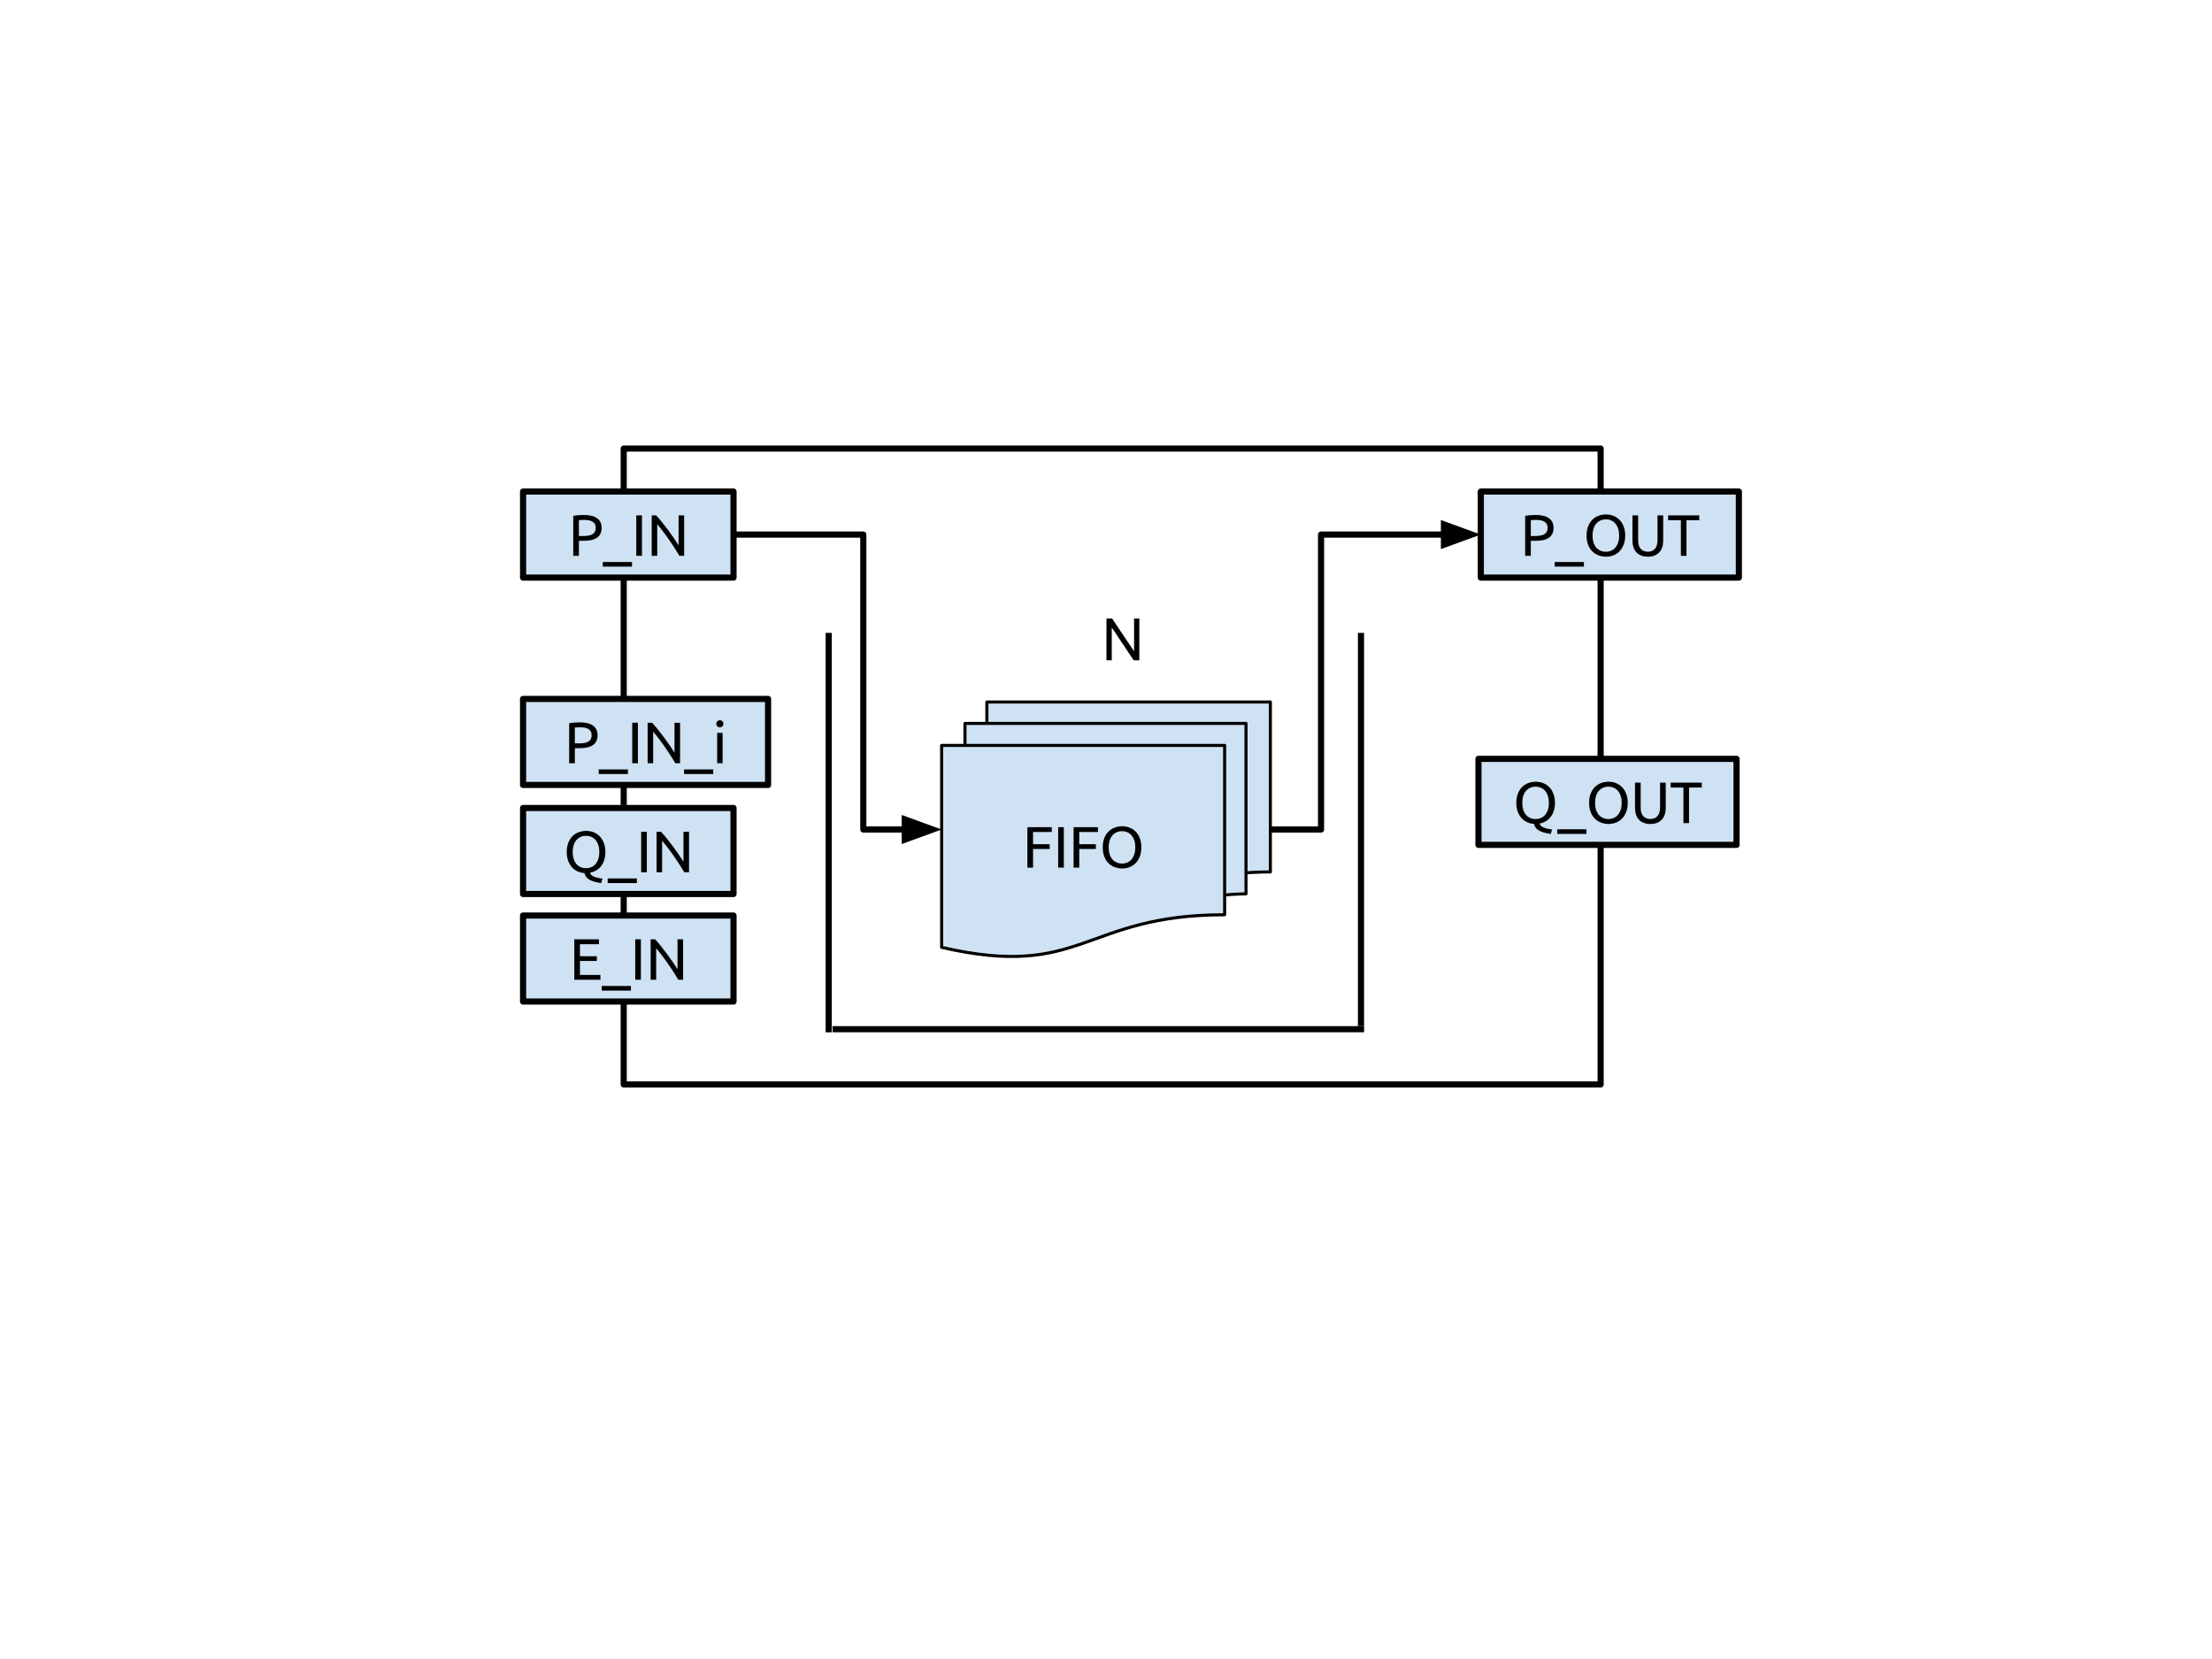
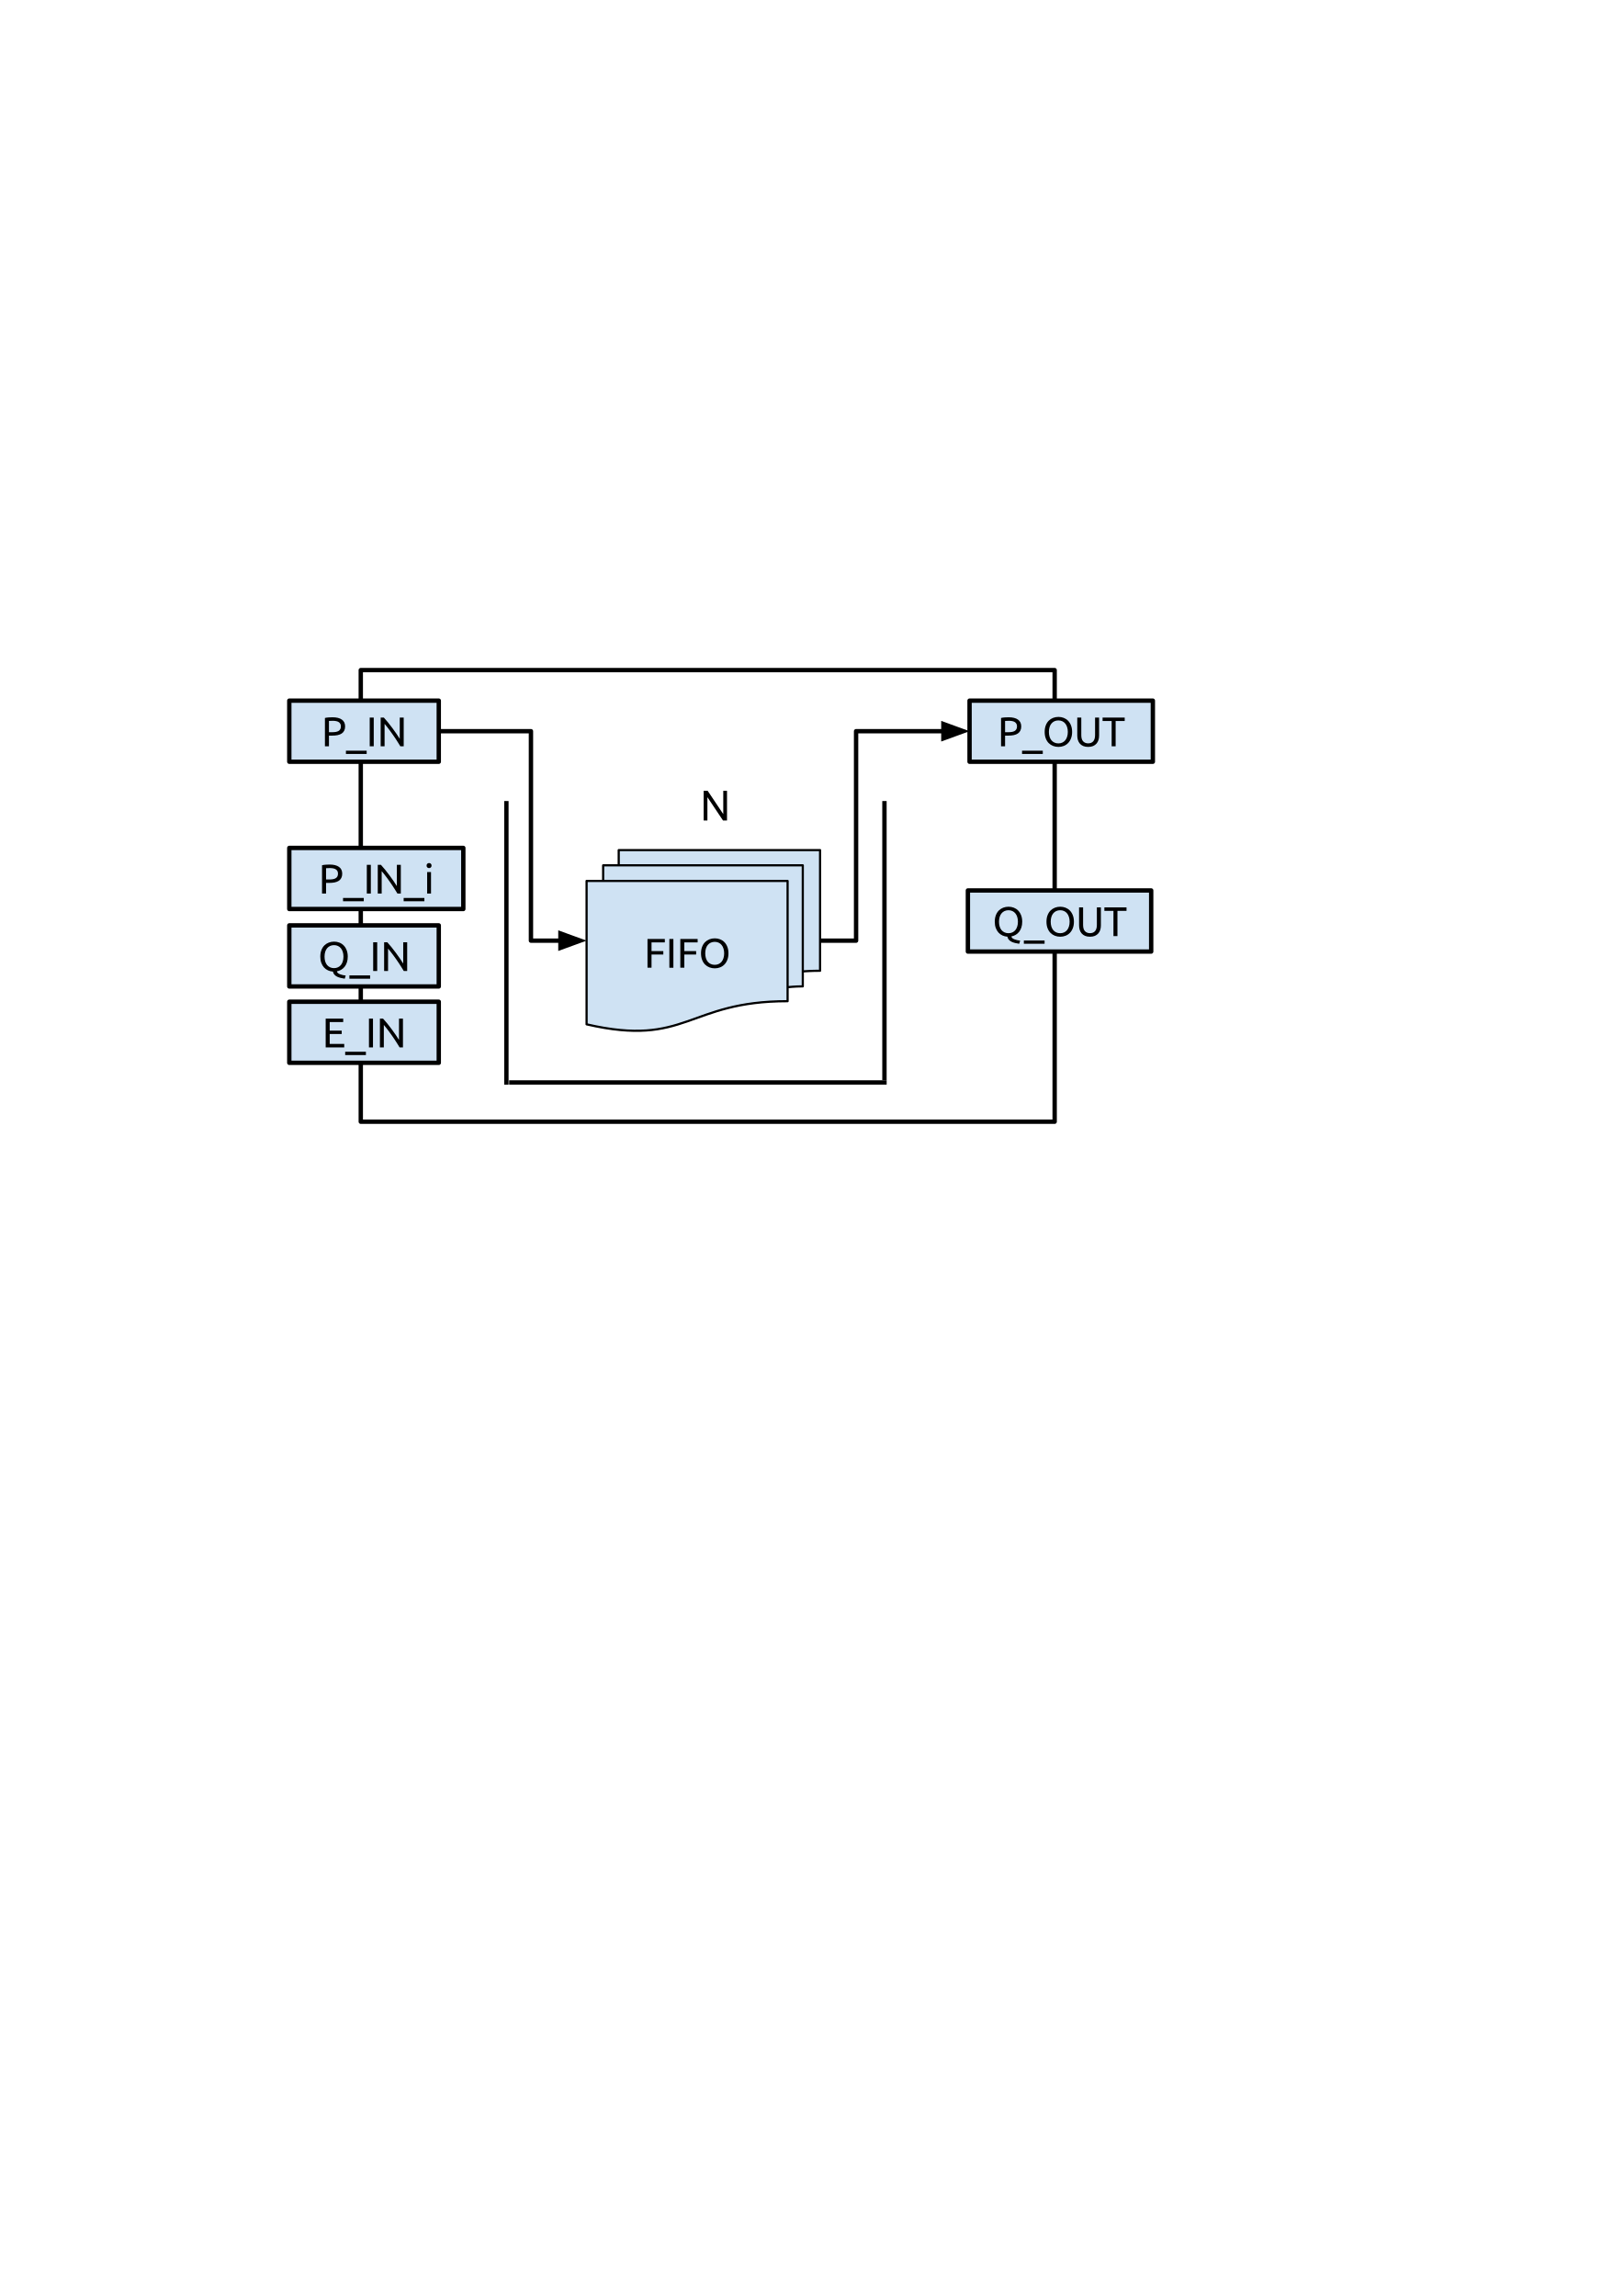
- <svg xmlns="http://www.w3.org/2000/svg" version="1.1" viewBox="0.0 0.0 720.0 540.0" fill="none" stroke="none" stroke-linecap="square" stroke-miterlimit="10">
-   <clipPath id="p.0">
-     <path d="m0 0l720.0 0l0 540.0l-720.0 0l0 -540.0z" clip-rule="nonzero" />
-   </clipPath>
-   <g clip-path="url(#p.0)">
-     <path fill="#000000" fill-opacity="0.0" d="m0 0l720.0 0l0 540.0l-720.0 0z" fill-rule="evenodd" />
-     <path fill="#000000" fill-opacity="0.0" d="m203.016 146.0l317.984 0l0 206.992l-317.984 0z" fill-rule="evenodd" />
-     <path stroke="#000000" stroke-width="2.0" stroke-linejoin="round" stroke-linecap="butt" d="m203.016 146.0l317.984 0l0 206.992l-317.984 0z" fill-rule="evenodd" />
-     <path fill="#cfe2f3" d="m306.499 242.623l92.116 0l0 55.129c-46.056 0 -46.056 21.211 -92.116 10.605zm7.589 0l0 -7.147l91.487 0l0 55.474c-3.478 0 -6.96 0.384 -6.96 0.384l0 -48.712zm7.133 -7.147l0 -6.974l92.279 0l0 55.302c-3.963 0 -7.926 0.288 -7.926 0.288l0 -48.616z" fill-rule="evenodd" />
-     <path fill="#000000" fill-opacity="0.0" d="m306.499 242.623l92.116 0l0 55.129c-46.056 0 -46.056 21.211 -92.116 10.605zm7.589 0l0 -7.147l91.487 0l0 55.474c-3.478 0 -6.96 0.384 -6.96 0.384m-77.393 -55.859l0 -6.974l92.279 0l0 55.302c-3.963 0 -7.926 0.288 -7.926 0.288" fill-rule="evenodd" />
-     <path fill="#000000" fill-opacity="0.0" d="m306.499 308.357c46.06 10.605 46.06 -10.605 92.116 -10.605l0 -6.417c0 0 3.483 -0.384 6.96 -0.384l0 -6.859c0 0 3.963 -0.288 7.926 -0.288l0 -55.302l-92.279 0l0 6.974l-7.133 0l0 7.147l-7.589 0z" fill-rule="evenodd" />
-     <path stroke="#000000" stroke-width="1.0" stroke-linejoin="round" stroke-linecap="butt" d="m306.499 242.623l92.116 0l0 55.129c-46.056 0 -46.056 21.211 -92.116 10.605zm7.589 0l0 -7.147l91.487 0l0 55.474c-3.478 0 -6.96 0.384 -6.96 0.384m-77.393 -55.859l0 -6.974l92.279 0l0 55.302c-3.963 0 -7.926 0.288 -7.926 0.288" fill-rule="evenodd" />
-     <path fill="#000000" d="m334.412 282.41l0 -13.172l7.938 0l0 1.578l-6.094 0l0 3.969l5.406 0l0 1.562l-5.406 0l0 6.062l-1.844 0zm10.018 -13.172l1.844 0l0 13.172l-1.844 0l0 -13.172zm5.019 13.172l0 -13.172l7.938 0l0 1.578l-6.094 0l0 3.969l5.406 0l0 1.562l-5.406 0l0 6.062l-1.844 0zm9.487 -6.594q0 -1.688 0.5 -2.984q0.5 -1.297 1.359 -2.156q0.875 -0.859 2.016 -1.297q1.156 -0.438 2.438 -0.438q1.281 0 2.406 0.438q1.141 0.438 1.984 1.297q0.859 0.859 1.359 2.156q0.516 1.297 0.516 2.984q0 1.688 -0.516 2.984q-0.5 1.297 -1.359 2.156q-0.844 0.859 -1.984 1.297q-1.125 0.438 -2.406 0.438q-1.281 0 -2.438 -0.438q-1.141 -0.438 -2.016 -1.297q-0.859 -0.859 -1.359 -2.156q-0.5 -1.297 -0.5 -2.984zm1.938 0q0 1.203 0.297 2.188q0.297 0.969 0.859 1.656q0.562 0.672 1.375 1.047q0.812 0.375 1.812 0.375q1.0 0 1.797 -0.375q0.812 -0.375 1.359 -1.047q0.562 -0.688 0.859 -1.656q0.312 -0.984 0.312 -2.188q0 -1.203 -0.312 -2.172q-0.297 -0.984 -0.859 -1.656q-0.547 -0.688 -1.359 -1.062q-0.797 -0.375 -1.797 -0.375q-1.0 0 -1.812 0.375q-0.812 0.375 -1.375 1.062q-0.562 0.672 -0.859 1.656q-0.297 0.969 -0.297 2.172z" fill-rule="nonzero" />
-     <path fill="#000000" fill-opacity="0.0" d="m269.748 206.0l0 130.016" fill-rule="evenodd" />
-     <path stroke="#000000" stroke-width="2.0" stroke-linejoin="round" stroke-linecap="butt" d="m269.748 206.0l0 130.016" fill-rule="evenodd" />
-     <path fill="#000000" fill-opacity="0.0" d="m271.0 335.0l173.008 0" fill-rule="evenodd" />
-     <path stroke="#000000" stroke-width="2.0" stroke-linejoin="round" stroke-linecap="butt" d="m271.0 335.0l173.008 0" fill-rule="evenodd" />
-     <path fill="#000000" fill-opacity="0.0" d="m443.0 334.0l0 -128.0" fill-rule="evenodd" />
-     <path stroke="#000000" stroke-width="2.0" stroke-linejoin="round" stroke-linecap="butt" d="m443.0 334.0l0 -128.0" fill-rule="evenodd" />
-     <path fill="#cfe2f3" d="m170.257 160.0l68.504 0l0 28.0l-68.504 0z" fill-rule="evenodd" />
-     <path stroke="#000000" stroke-width="2.0" stroke-linejoin="round" stroke-linecap="butt" d="m170.257 160.0l68.504 0l0 28.0l-68.504 0z" fill-rule="evenodd" />
-     <path fill="#000000" d="m190.073 167.623q2.781 0 4.266 1.062q1.5 1.047 1.5 3.141q0 1.125 -0.422 1.938q-0.406 0.812 -1.172 1.312q-0.766 0.5 -1.875 0.734q-1.094 0.219 -2.484 0.219l-1.453 0l0 4.891l-1.844 0l0 -12.984q0.766 -0.188 1.719 -0.25q0.969 -0.062 1.766 -0.062zm0.156 1.609q-1.172 0 -1.797 0.062l0 5.172l1.375 0q0.953 0 1.703 -0.125q0.766 -0.125 1.281 -0.422q0.531 -0.297 0.812 -0.812q0.297 -0.516 0.297 -1.312q0 -0.75 -0.297 -1.25q-0.297 -0.5 -0.797 -0.781q-0.5 -0.297 -1.172 -0.406q-0.672 -0.125 -1.406 -0.125zm5.984 13.703l9.5 0l0 1.5l-9.5 0l0 -1.5zm10.898 -15.188l1.844 0l0 13.172l-1.844 0l0 -13.172zm14.034 13.172q-0.422 -0.703 -0.969 -1.578q-0.531 -0.875 -1.156 -1.812q-0.625 -0.938 -1.297 -1.906q-0.672 -0.969 -1.344 -1.875q-0.672 -0.906 -1.297 -1.703q-0.625 -0.797 -1.156 -1.406l0 10.281l-1.797 0l0 -13.172l1.453 0q0.891 0.953 1.906 2.219q1.016 1.266 2.016 2.609q1.0 1.328 1.875 2.625q0.891 1.297 1.5 2.297l0 -9.75l1.812 0l0 13.172l-1.547 0z" fill-rule="nonzero" />
-     <path fill="#cfe2f3" d="m482.0 160.0l84.0 0l0 28.0l-84.0 0z" fill-rule="evenodd" />
-     <path stroke="#000000" stroke-width="2.0" stroke-linejoin="round" stroke-linecap="butt" d="m482.0 160.0l84.0 0l0 28.0l-84.0 0z" fill-rule="evenodd" />
-     <path fill="#000000" d="m499.919 167.623q2.781 0 4.266 1.062q1.5 1.047 1.5 3.141q0 1.125 -0.422 1.938q-0.406 0.812 -1.172 1.312q-0.766 0.5 -1.875 0.734q-1.094 0.219 -2.484 0.219l-1.453 0l0 4.891l-1.844 0l0 -12.984q0.766 -0.188 1.719 -0.25q0.969 -0.062 1.766 -0.062zm0.156 1.609q-1.172 0 -1.797 0.062l0 5.172l1.375 0q0.953 0 1.703 -0.125q0.766 -0.125 1.281 -0.422q0.531 -0.297 0.812 -0.812q0.297 -0.516 0.297 -1.312q0 -0.75 -0.297 -1.25q-0.297 -0.5 -0.797 -0.781q-0.5 -0.297 -1.172 -0.406q-0.672 -0.125 -1.406 -0.125zm5.984 13.703l9.5 0l0 1.5l-9.5 0l0 -1.5zm10.366 -8.609q0 -1.688 0.5 -2.984q0.5 -1.297 1.359 -2.156q0.875 -0.859 2.016 -1.297q1.156 -0.438 2.438 -0.438q1.281 0 2.406 0.438q1.141 0.438 1.984 1.297q0.859 0.859 1.359 2.156q0.516 1.297 0.516 2.984q0 1.688 -0.516 2.984q-0.5 1.297 -1.359 2.156q-0.844 0.859 -1.984 1.297q-1.125 0.438 -2.406 0.438q-1.281 0 -2.438 -0.438q-1.141 -0.438 -2.016 -1.297q-0.859 -0.859 -1.359 -2.156q-0.5 -1.297 -0.5 -2.984zm1.938 0q0 1.203 0.297 2.188q0.297 0.969 0.859 1.656q0.562 0.672 1.375 1.047q0.812 0.375 1.812 0.375q1.0 0 1.797 -0.375q0.812 -0.375 1.359 -1.047q0.562 -0.688 0.859 -1.656q0.312 -0.984 0.312 -2.188q0 -1.203 -0.312 -2.172q-0.297 -0.984 -0.859 -1.656q-0.547 -0.688 -1.359 -1.062q-0.797 -0.375 -1.797 -0.375q-1.0 0 -1.812 0.375q-0.812 0.375 -1.375 1.062q-0.562 0.672 -0.859 1.656q-0.297 0.969 -0.297 2.172zm17.999 6.875q-1.281 0 -2.234 -0.391q-0.953 -0.406 -1.562 -1.094q-0.609 -0.703 -0.906 -1.641q-0.297 -0.953 -0.297 -2.062l0 -8.266l1.844 0l0 8.062q0 1.969 0.875 2.875q0.875 0.891 2.281 0.891q0.703 0 1.281 -0.219q0.578 -0.219 1.0 -0.672q0.422 -0.469 0.641 -1.172q0.234 -0.719 0.234 -1.703l0 -8.062l1.844 0l0 8.266q0 1.109 -0.297 2.062q-0.297 0.938 -0.922 1.641q-0.609 0.688 -1.547 1.094q-0.938 0.391 -2.234 0.391zm16.742 -13.453l0 1.594l-4.156 0l0 11.578l-1.828 0l0 -11.578l-4.156 0l0 -1.594l10.141 0z" fill-rule="nonzero" />
-     <path fill="#000000" fill-opacity="0.0" d="m238.761 174.0l42.239 0l0 96.0l25.509 0" fill-rule="evenodd" />
-     <path stroke="#000000" stroke-width="2.0" stroke-linejoin="round" stroke-linecap="butt" d="m238.761 174.0l42.239 0l0 96.0l13.509 0" fill-rule="evenodd" />
-     <path fill="#000000" stroke="#000000" stroke-width="2.0" stroke-linecap="butt" d="m294.509 273.303l9.076 -3.303l-9.076 -3.303z" fill-rule="evenodd" />
-     <path fill="#000000" fill-opacity="0.0" d="m413.501 270.001l16.499 0l0 -96.0l52.005 0" fill-rule="evenodd" />
-     <path stroke="#000000" stroke-width="2.0" stroke-linejoin="round" stroke-linecap="butt" d="m413.501 270.001l16.499 0l0 -96l40.005 0" fill-rule="evenodd" />
-     <path fill="#000000" stroke="#000000" stroke-width="2.0" stroke-linecap="butt" d="m470.005 177.304l9.076 -3.303l-9.076 -3.303z" fill-rule="evenodd" />
-     <path fill="#000000" fill-opacity="0.0" d="m349.696 188.0l30.614 0l0 42.488l-30.614 0z" fill-rule="evenodd" />
-     <path fill="#000000" d="m360.149 214.92l0 -13.594l1.844 0l7.141 10.672l0 -10.672l1.719 0l0 13.594l-1.844 0l-7.141 -10.688l0 10.688l-1.719 0z" fill-rule="nonzero" />
-     <path fill="#cfe2f3" d="m170.257 263.0l68.504 0l0 28.0l-68.504 0z" fill-rule="evenodd" />
-     <path stroke="#000000" stroke-width="2.0" stroke-linejoin="round" stroke-linecap="butt" d="m170.257 263.0l68.504 0l0 28.0l-68.504 0z" fill-rule="evenodd" />
-     <path fill="#000000" d="m184.472 277.326q0 -1.688 0.5 -2.984q0.5 -1.297 1.359 -2.156q0.875 -0.859 2.016 -1.297q1.156 -0.438 2.438 -0.438q1.281 0 2.406 0.438q1.141 0.438 1.984 1.297q0.859 0.859 1.359 2.156q0.516 1.297 0.516 2.984q0 1.484 -0.391 2.641q-0.375 1.156 -1.047 2.0q-0.672 0.844 -1.578 1.375q-0.906 0.516 -1.938 0.719q0.031 0.422 0.391 0.75q0.375 0.344 0.938 0.562q0.578 0.234 1.281 0.391q0.703 0.156 1.406 0.234l-0.438 1.438q-0.984 -0.141 -1.891 -0.359q-0.906 -0.219 -1.641 -0.578q-0.719 -0.359 -1.219 -0.922q-0.5 -0.547 -0.672 -1.391q-1.188 -0.078 -2.25 -0.562q-1.062 -0.484 -1.844 -1.344q-0.781 -0.875 -1.234 -2.109q-0.453 -1.234 -0.453 -2.844zm1.938 0q0 1.203 0.297 2.188q0.297 0.969 0.859 1.656q0.562 0.672 1.375 1.047q0.812 0.375 1.812 0.375q1.0 0 1.797 -0.375q0.812 -0.375 1.359 -1.047q0.562 -0.688 0.859 -1.656q0.312 -0.984 0.312 -2.188q0 -1.203 -0.312 -2.172q-0.297 -0.984 -0.859 -1.656q-0.547 -0.688 -1.359 -1.062q-0.797 -0.375 -1.797 -0.375q-1.0 0 -1.812 0.375q-0.812 0.375 -1.375 1.062q-0.562 0.672 -0.859 1.656q-0.297 0.969 -0.297 2.172zm11.39 8.609l9.5 0l0 1.5l-9.5 0l0 -1.5zm10.898 -15.188l1.844 0l0 13.172l-1.844 0l0 -13.172zm14.034 13.172q-0.422 -0.703 -0.969 -1.578q-0.531 -0.875 -1.156 -1.812q-0.625 -0.938 -1.297 -1.906q-0.672 -0.969 -1.344 -1.875q-0.672 -0.906 -1.297 -1.703q-0.625 -0.797 -1.156 -1.406l0 10.281l-1.797 0l0 -13.172l1.453 0q0.891 0.953 1.906 2.219q1.016 1.266 2.016 2.609q1.0 1.328 1.875 2.625q0.891 1.297 1.5 2.297l0 -9.75l1.812 0l0 13.172l-1.547 0z" fill-rule="nonzero" />
-     <path fill="#cfe2f3" d="m481.239 247.0l84.0 0l0 28.0l-84.0 0z" fill-rule="evenodd" />
-     <path stroke="#000000" stroke-width="2.0" stroke-linejoin="round" stroke-linecap="butt" d="m481.239 247.0l84.0 0l0 28.0l-84.0 0z" fill-rule="evenodd" />
-     <path fill="#000000" d="m493.556 261.326q0 -1.688 0.5 -2.984q0.5 -1.297 1.359 -2.156q0.875 -0.859 2.016 -1.297q1.156 -0.438 2.438 -0.438q1.281 0 2.406 0.438q1.141 0.438 1.984 1.297q0.859 0.859 1.359 2.156q0.516 1.297 0.516 2.984q0 1.484 -0.391 2.641q-0.375 1.156 -1.047 2.0q-0.672 0.844 -1.578 1.375q-0.906 0.516 -1.938 0.719q0.031 0.422 0.391 0.75q0.375 0.344 0.938 0.562q0.578 0.234 1.281 0.391q0.703 0.156 1.406 0.234l-0.438 1.438q-0.984 -0.141 -1.891 -0.359q-0.906 -0.219 -1.641 -0.578q-0.719 -0.359 -1.219 -0.922q-0.5 -0.547 -0.672 -1.391q-1.188 -0.078 -2.25 -0.562q-1.062 -0.484 -1.844 -1.344q-0.781 -0.875 -1.234 -2.109q-0.453 -1.234 -0.453 -2.844zm1.938 0q0 1.203 0.297 2.188q0.297 0.969 0.859 1.656q0.562 0.672 1.375 1.047q0.812 0.375 1.812 0.375q1.0 0 1.797 -0.375q0.812 -0.375 1.359 -1.047q0.562 -0.688 0.859 -1.656q0.312 -0.984 0.312 -2.188q0 -1.203 -0.312 -2.172q-0.297 -0.984 -0.859 -1.656q-0.547 -0.688 -1.359 -1.062q-0.797 -0.375 -1.797 -0.375q-1.0 0 -1.812 0.375q-0.812 0.375 -1.375 1.062q-0.562 0.672 -0.859 1.656q-0.297 0.969 -0.297 2.172zm11.39 8.609l9.5 0l0 1.5l-9.5 0l0 -1.5zm10.366 -8.609q0 -1.688 0.5 -2.984q0.5 -1.297 1.359 -2.156q0.875 -0.859 2.016 -1.297q1.156 -0.438 2.438 -0.438q1.281 0 2.406 0.438q1.141 0.438 1.984 1.297q0.859 0.859 1.359 2.156q0.516 1.297 0.516 2.984q0 1.688 -0.516 2.984q-0.5 1.297 -1.359 2.156q-0.844 0.859 -1.984 1.297q-1.125 0.438 -2.406 0.438q-1.281 0 -2.438 -0.438q-1.141 -0.438 -2.016 -1.297q-0.859 -0.859 -1.359 -2.156q-0.5 -1.297 -0.5 -2.984zm1.938 0q0 1.203 0.297 2.188q0.297 0.969 0.859 1.656q0.562 0.672 1.375 1.047q0.812 0.375 1.812 0.375q1.0 0 1.797 -0.375q0.812 -0.375 1.359 -1.047q0.562 -0.688 0.859 -1.656q0.312 -0.984 0.312 -2.188q0 -1.203 -0.312 -2.172q-0.297 -0.984 -0.859 -1.656q-0.547 -0.688 -1.359 -1.062q-0.797 -0.375 -1.797 -0.375q-1.0 0 -1.812 0.375q-0.812 0.375 -1.375 1.062q-0.562 0.672 -0.859 1.656q-0.297 0.969 -0.297 2.172zm17.999 6.875q-1.281 0 -2.234 -0.391q-0.953 -0.406 -1.562 -1.094q-0.609 -0.703 -0.906 -1.641q-0.297 -0.953 -0.297 -2.062l0 -8.266l1.844 0l0 8.062q0 1.969 0.875 2.875q0.875 0.891 2.281 0.891q0.703 0 1.281 -0.219q0.578 -0.219 1.0 -0.672q0.422 -0.469 0.641 -1.172q0.234 -0.719 0.234 -1.703l0 -8.062l1.844 0l0 8.266q0 1.109 -0.297 2.062q-0.297 0.938 -0.922 1.641q-0.609 0.688 -1.547 1.094q-0.938 0.391 -2.234 0.391zm16.742 -13.453l0 1.594l-4.156 0l0 11.578l-1.828 0l0 -11.578l-4.156 0l0 -1.594l10.141 0z" fill-rule="nonzero" />
-     <path fill="#cfe2f3" d="m170.257 298.0l68.504 0l0 28.0l-68.504 0z" fill-rule="evenodd" />
-     <path stroke="#000000" stroke-width="2.0" stroke-linejoin="round" stroke-linecap="butt" d="m170.257 298.0l68.504 0l0 28.0l-68.504 0z" fill-rule="evenodd" />
-     <path fill="#000000" d="m186.934 318.92l0 -13.172l8.031 0l0 1.578l-6.188 0l0 3.922l5.5 0l0 1.531l-5.5 0l0 4.562l6.656 0l0 1.578l-8.5 0zm8.934 2.016l9.5 0l0 1.5l-9.5 0l0 -1.5zm10.898 -15.188l1.844 0l0 13.172l-1.844 0l0 -13.172zm14.034 13.172q-0.422 -0.703 -0.969 -1.578q-0.531 -0.875 -1.156 -1.812q-0.625 -0.938 -1.297 -1.906q-0.672 -0.969 -1.344 -1.875q-0.672 -0.906 -1.297 -1.703q-0.625 -0.797 -1.156 -1.406l0 10.281l-1.797 0l0 -13.172l1.453 0q0.891 0.953 1.906 2.219q1.016 1.266 2.016 2.609q1.0 1.328 1.875 2.625q0.891 1.297 1.5 2.297l0 -9.75l1.812 0l0 13.172l-1.547 0z" fill-rule="nonzero" />
-     <path fill="#cfe2f3" d="m170.257 227.501l79.748 0l0 28.0l-79.748 0z" fill-rule="evenodd" />
-     <path stroke="#000000" stroke-width="2.0" stroke-linejoin="round" stroke-linecap="butt" d="m170.257 227.501l79.748 0l0 28.0l-79.748 0z" fill-rule="evenodd" />
-     <path fill="#000000" d="m188.746 235.124q2.781 0 4.266 1.062q1.5 1.047 1.5 3.141q0 1.125 -0.422 1.938q-0.406 0.812 -1.172 1.312q-0.766 0.5 -1.875 0.734q-1.094 0.219 -2.484 0.219l-1.453 0l0 4.891l-1.844 0l0 -12.984q0.766 -0.188 1.719 -0.25q0.969 -0.062 1.766 -0.062zm0.156 1.609q-1.172 0 -1.797 0.062l0 5.172l1.375 0q0.953 0 1.703 -0.125q0.766 -0.125 1.281 -0.422q0.531 -0.297 0.812 -0.812q0.297 -0.516 0.297 -1.312q0 -0.75 -0.297 -1.25q-0.297 -0.5 -0.797 -0.781q-0.5 -0.297 -1.172 -0.406q-0.672 -0.125 -1.406 -0.125zm5.984 13.703l9.5 0l0 1.5l-9.5 0l0 -1.5zm10.898 -15.188l1.844 0l0 13.172l-1.844 0l0 -13.172zm14.034 13.172q-0.422 -0.703 -0.969 -1.578q-0.531 -0.875 -1.156 -1.812q-0.625 -0.938 -1.297 -1.906q-0.672 -0.969 -1.344 -1.875q-0.672 -0.906 -1.297 -1.703q-0.625 -0.797 -1.156 -1.406l0 10.281l-1.797 0l0 -13.172l1.453 0q0.891 0.953 1.906 2.219q1.016 1.266 2.016 2.609q1.0 1.328 1.875 2.625q0.891 1.297 1.5 2.297l0 -9.75l1.812 0l0 13.172l-1.547 0zm2.847 2.016l9.5 0l0 1.5l-9.5 0l0 -1.5zm12.538 -2.016l-1.766 0l0 -9.875l1.766 0l0 9.875zm-0.891 -11.672q-0.469 0 -0.812 -0.312q-0.328 -0.312 -0.328 -0.844q0 -0.531 0.328 -0.844q0.344 -0.312 0.812 -0.312q0.484 0 0.812 0.312q0.328 0.312 0.328 0.844q0 0.531 -0.328 0.844q-0.328 0.312 -0.812 0.312z" fill-rule="nonzero" />
+ <svg xmlns="http://www.w3.org/2000/svg" width="210mm" height="297mm" viewBox="0 0 744.094 1052.362" id="svg4268" version="1.1">
+   <defs id="defs4270" />
+   <g id="layer1">
+     <path d="m 165.333,307.141 317.984,0 0,206.992 -317.984,0 z" id="path11" style="fill:#000000;fill-opacity:0;fill-rule:evenodd;stroke:none;stroke-linecap:square;stroke-miterlimit:10" />
+     <path d="m 165.333,307.141 317.984,0 0,206.992 -317.984,0 z" id="path13" style="fill:none;fill-rule:evenodd;stroke:#000000;stroke-width:2;stroke-linecap:butt;stroke-linejoin:round;stroke-miterlimit:10" />
+     <path d="m 268.816,403.764 92.116,0 0,55.129 c -46.056,0 -46.056,21.211 -92.116,10.605 z m 7.589,0 0,-7.147 91.487,0 0,55.474 c -3.478,0 -6.96,0.384 -6.96,0.384 l 0,-48.712 z m 7.133,-7.147 0,-6.974 92.279,0 0,55.302 c -3.963,0 -7.926,0.288 -7.926,0.288 l 0,-48.616 z" id="path15" style="fill:#cfe2f3;fill-rule:evenodd;stroke:none;stroke-linecap:square;stroke-miterlimit:10" />
+     <path d="m 268.816,403.764 92.116,0 0,55.129 c -46.056,0 -46.056,21.211 -92.116,10.605 z m 7.589,0 0,-7.147 91.487,0 0,55.474 c -3.478,0 -6.96,0.384 -6.96,0.384 m -77.393,-55.859 0,-6.974 92.279,0 0,55.302 c -3.963,0 -7.926,0.288 -7.926,0.288" id="path17" style="fill:#000000;fill-opacity:0;fill-rule:evenodd;stroke:none;stroke-linecap:square;stroke-miterlimit:10" />
+     <path d="m 268.816,469.498 c 46.06,10.605 46.06,-10.605 92.116,-10.605 l 0,-6.417 c 0,0 3.483,-0.384 6.96,-0.384 l 0,-6.859 c 0,0 3.963,-0.288 7.926,-0.288 l 0,-55.302 -92.279,0 0,6.974 -7.133,0 0,7.147 -7.589,0 z" id="path19" style="fill:#000000;fill-opacity:0;fill-rule:evenodd;stroke:none;stroke-linecap:square;stroke-miterlimit:10" />
+     <path d="m 268.816,403.764 92.116,0 0,55.129 c -46.056,0 -46.056,21.211 -92.116,10.605 z m 7.589,0 0,-7.147 91.487,0 0,55.474 c -3.478,0 -6.96,0.384 -6.96,0.384 m -77.393,-55.859 0,-6.974 92.279,0 0,55.302 c -3.963,0 -7.926,0.288 -7.926,0.288" id="path21" style="fill:none;fill-rule:evenodd;stroke:#000000;stroke-width:1;stroke-linecap:butt;stroke-linejoin:round;stroke-miterlimit:10" />
+     <path d="m 296.73,443.551 0,-13.172 7.938,0 0,1.578 -6.094,0 0,3.969 5.406,0 0,1.562 -5.406,0 0,6.062 -1.844,0 z m 10.018,-13.172 1.844,0 0,13.172 -1.844,0 0,-13.172 z m 5.019,13.172 0,-13.172 7.938,0 0,1.578 -6.094,0 0,3.969 5.406,0 0,1.562 -5.406,0 0,6.062 -1.844,0 z m 9.487,-6.594 q 0,-1.688 0.5,-2.984 0.5,-1.297 1.359,-2.156 0.875,-0.859 2.016,-1.297 1.156,-0.438 2.438,-0.438 1.281,0 2.406,0.438 1.141,0.438 1.984,1.297 0.859,0.859 1.359,2.156 0.516,1.297 0.516,2.984 0,1.688 -0.516,2.984 -0.5,1.297 -1.359,2.156 -0.844,0.859 -1.984,1.297 -1.125,0.438 -2.406,0.438 -1.281,0 -2.438,-0.438 -1.141,-0.438 -2.016,-1.297 -0.859,-0.859 -1.359,-2.156 -0.5,-1.297 -0.5,-2.984 z m 1.938,0 q 0,1.203 0.297,2.188 0.297,0.969 0.859,1.656 0.562,0.672 1.375,1.047 0.812,0.375 1.812,0.375 1,0 1.797,-0.375 0.812,-0.375 1.359,-1.047 0.562,-0.688 0.859,-1.656 0.312,-0.984 0.312,-2.188 0,-1.203 -0.312,-2.172 -0.297,-0.984 -0.859,-1.656 -0.547,-0.688 -1.359,-1.062 -0.797,-0.375 -1.797,-0.375 -1,0 -1.812,0.375 -0.812,0.375 -1.375,1.062 -0.562,0.672 -0.859,1.656 -0.297,0.969 -0.297,2.172 z" id="path23" style="fill:#000000;fill-rule:nonzero;stroke:none;stroke-linecap:square;stroke-miterlimit:10" />
+     <path d="m 232.066,367.141 0,130.016" id="path25" style="fill:#000000;fill-opacity:0;fill-rule:evenodd;stroke:none;stroke-linecap:square;stroke-miterlimit:10" />
+     <path d="m 232.066,367.141 0,130.016" id="path27" style="fill:none;fill-rule:evenodd;stroke:#000000;stroke-width:2;stroke-linecap:butt;stroke-linejoin:round;stroke-miterlimit:10" />
+     <path d="m 233.318,496.141 173.008,0" id="path29" style="fill:#000000;fill-opacity:0;fill-rule:evenodd;stroke:none;stroke-linecap:square;stroke-miterlimit:10" />
+     <path d="m 233.318,496.141 173.008,0" id="path31" style="fill:none;fill-rule:evenodd;stroke:#000000;stroke-width:2;stroke-linecap:butt;stroke-linejoin:round;stroke-miterlimit:10" />
+     <path d="m 405.318,495.141 0,-128" id="path33" style="fill:#000000;fill-opacity:0;fill-rule:evenodd;stroke:none;stroke-linecap:square;stroke-miterlimit:10" />
+     <path d="m 405.318,495.141 0,-128" id="path35" style="fill:none;fill-rule:evenodd;stroke:#000000;stroke-width:2;stroke-linecap:butt;stroke-linejoin:round;stroke-miterlimit:10" />
+     <path d="m 132.575,321.141 68.504,0 0,28 -68.504,0 z" id="path37" style="fill:#cfe2f3;fill-rule:evenodd;stroke:none;stroke-linecap:square;stroke-miterlimit:10" />
+     <path d="m 132.575,321.141 68.504,0 0,28 -68.504,0 z" id="path39" style="fill:none;fill-rule:evenodd;stroke:#000000;stroke-width:2;stroke-linecap:butt;stroke-linejoin:round;stroke-miterlimit:10" />
+     <path d="m 152.391,328.764 q 2.781,0 4.266,1.062 1.5,1.047 1.5,3.141 0,1.125 -0.422,1.938 -0.406,0.812 -1.172,1.312 -0.766,0.5 -1.875,0.734 -1.094,0.219 -2.484,0.219 l -1.453,0 0,4.891 -1.844,0 0,-12.984 q 0.766,-0.188 1.719,-0.25 0.969,-0.062 1.766,-0.062 z m 0.156,1.609 q -1.172,0 -1.797,0.062 l 0,5.172 1.375,0 q 0.953,0 1.703,-0.125 0.766,-0.125 1.281,-0.422 0.531,-0.297 0.812,-0.812 0.297,-0.516 0.297,-1.312 0,-0.75 -0.297,-1.25 -0.297,-0.5 -0.797,-0.781 -0.5,-0.297 -1.172,-0.406 -0.672,-0.125 -1.406,-0.125 z m 5.984,13.703 9.5,0 0,1.5 -9.5,0 0,-1.5 z m 10.898,-15.188 1.844,0 0,13.172 -1.844,0 0,-13.172 z m 14.034,13.172 q -0.422,-0.703 -0.969,-1.578 -0.531,-0.875 -1.156,-1.812 -0.625,-0.938 -1.297,-1.906 -0.672,-0.969 -1.344,-1.875 -0.672,-0.906 -1.297,-1.703 -0.625,-0.797 -1.156,-1.406 l 0,10.281 -1.797,0 0,-13.172 1.453,0 q 0.891,0.953 1.906,2.219 1.016,1.266 2.016,2.609 1,1.328 1.875,2.625 0.891,1.297 1.5,2.297 l 0,-9.75 1.812,0 0,13.172 -1.547,0 z" id="path41" style="fill:#000000;fill-rule:nonzero;stroke:none;stroke-linecap:square;stroke-miterlimit:10" />
+     <path d="m 444.318,321.141 84,0 0,28 -84,0 z" id="path43" style="fill:#cfe2f3;fill-rule:evenodd;stroke:none;stroke-linecap:square;stroke-miterlimit:10" />
+     <path d="m 444.318,321.141 84,0 0,28 -84,0 z" id="path45" style="fill:none;fill-rule:evenodd;stroke:#000000;stroke-width:2;stroke-linecap:butt;stroke-linejoin:round;stroke-miterlimit:10" />
+     <path d="m 462.236,328.764 q 2.781,0 4.266,1.062 1.5,1.047 1.5,3.141 0,1.125 -0.422,1.938 -0.406,0.812 -1.172,1.312 -0.766,0.5 -1.875,0.734 -1.094,0.219 -2.484,0.219 l -1.453,0 0,4.891 -1.844,0 0,-12.984 q 0.766,-0.188 1.719,-0.25 0.969,-0.062 1.766,-0.062 z m 0.156,1.609 q -1.172,0 -1.797,0.062 l 0,5.172 1.375,0 q 0.953,0 1.703,-0.125 0.766,-0.125 1.281,-0.422 0.531,-0.297 0.812,-0.812 0.297,-0.516 0.297,-1.312 0,-0.75 -0.297,-1.25 -0.297,-0.5 -0.797,-0.781 -0.5,-0.297 -1.172,-0.406 -0.672,-0.125 -1.406,-0.125 z m 5.984,13.703 9.5,0 0,1.5 -9.5,0 0,-1.5 z m 10.366,-8.609 q 0,-1.688 0.5,-2.984 0.5,-1.297 1.359,-2.156 0.875,-0.859 2.016,-1.297 1.156,-0.438 2.438,-0.438 1.281,0 2.406,0.438 1.141,0.438 1.984,1.297 0.859,0.859 1.359,2.156 0.516,1.297 0.516,2.984 0,1.688 -0.516,2.984 -0.5,1.297 -1.359,2.156 -0.844,0.859 -1.984,1.297 -1.125,0.438 -2.406,0.438 -1.281,0 -2.438,-0.438 -1.141,-0.438 -2.016,-1.297 -0.859,-0.859 -1.359,-2.156 -0.5,-1.297 -0.5,-2.984 z m 1.938,0 q 0,1.203 0.297,2.188 0.297,0.969 0.859,1.656 0.562,0.672 1.375,1.047 0.812,0.375 1.812,0.375 1,0 1.797,-0.375 0.812,-0.375 1.359,-1.047 0.562,-0.688 0.859,-1.656 0.312,-0.984 0.312,-2.188 0,-1.203 -0.312,-2.172 -0.297,-0.984 -0.859,-1.656 -0.547,-0.688 -1.359,-1.062 -0.797,-0.375 -1.797,-0.375 -1,0 -1.812,0.375 -0.812,0.375 -1.375,1.062 -0.562,0.672 -0.859,1.656 -0.297,0.969 -0.297,2.172 z m 17.999,6.875 q -1.281,0 -2.234,-0.391 -0.953,-0.406 -1.562,-1.094 -0.609,-0.703 -0.906,-1.641 -0.297,-0.953 -0.297,-2.062 l 0,-8.266 1.844,0 0,8.062 q 0,1.969 0.875,2.875 0.875,0.891 2.281,0.891 0.703,0 1.281,-0.219 0.578,-0.219 1,-0.672 0.422,-0.469 0.641,-1.172 0.234,-0.719 0.234,-1.703 l 0,-8.062 1.844,0 0,8.266 q 0,1.109 -0.297,2.062 -0.297,0.938 -0.922,1.641 -0.609,0.688 -1.547,1.094 -0.938,0.391 -2.234,0.391 z m 16.742,-13.453 0,1.594 -4.156,0 0,11.578 -1.828,0 0,-11.578 -4.156,0 0,-1.594 10.141,0 z" id="path47" style="fill:#000000;fill-rule:nonzero;stroke:none;stroke-linecap:square;stroke-miterlimit:10" />
+     <path d="m 201.079,335.141 42.239,0 0,96 25.509,0" id="path49" style="fill:#000000;fill-opacity:0;fill-rule:evenodd;stroke:none;stroke-linecap:square;stroke-miterlimit:10" />
+     <path d="m 201.079,335.141 42.239,0 0,96 13.509,0" id="path51" style="fill:none;fill-rule:evenodd;stroke:#000000;stroke-width:2;stroke-linecap:butt;stroke-linejoin:round;stroke-miterlimit:10" />
+     <path d="m 256.827,434.445 9.076,-3.303 -9.076,-3.303 z" id="path53" style="fill:#000000;fill-rule:evenodd;stroke:#000000;stroke-width:2;stroke-linecap:butt;stroke-miterlimit:10" />
+     <path d="m 375.819,431.142 16.499,0 0,-96 52.005,0" id="path55" style="fill:#000000;fill-opacity:0;fill-rule:evenodd;stroke:none;stroke-linecap:square;stroke-miterlimit:10" />
+     <path d="m 375.819,431.142 16.499,0 0,-96 40.005,0" id="path57" style="fill:none;fill-rule:evenodd;stroke:#000000;stroke-width:2;stroke-linecap:butt;stroke-linejoin:round;stroke-miterlimit:10" />
+     <path d="m 432.322,338.445 9.076,-3.303 -9.076,-3.303 z" id="path59" style="fill:#000000;fill-rule:evenodd;stroke:#000000;stroke-width:2;stroke-linecap:butt;stroke-miterlimit:10" />
+     <path d="m 312.013,349.141 30.614,0 0,42.488 -30.614,0 z" id="path61" style="fill:#000000;fill-opacity:0;fill-rule:evenodd;stroke:none;stroke-linecap:square;stroke-miterlimit:10" />
+     <path d="m 322.466,376.061 0,-13.594 1.844,0 7.141,10.672 0,-10.672 1.719,0 0,13.594 -1.844,0 -7.141,-10.688 0,10.688 -1.719,0 z" id="path63" style="fill:#000000;fill-rule:nonzero;stroke:none;stroke-linecap:square;stroke-miterlimit:10" />
+     <path d="m 132.575,424.141 68.504,0 0,28 -68.504,0 z" id="path65" style="fill:#cfe2f3;fill-rule:evenodd;stroke:none;stroke-linecap:square;stroke-miterlimit:10" />
+     <path d="m 132.575,424.141 68.504,0 0,28 -68.504,0 z" id="path67" style="fill:none;fill-rule:evenodd;stroke:#000000;stroke-width:2;stroke-linecap:butt;stroke-linejoin:round;stroke-miterlimit:10" />
+     <path d="m 146.789,438.467 q 0,-1.688 0.5,-2.984 0.5,-1.297 1.359,-2.156 0.875,-0.859 2.016,-1.297 1.156,-0.438 2.438,-0.438 1.281,0 2.406,0.438 1.141,0.438 1.984,1.297 0.859,0.859 1.359,2.156 0.516,1.297 0.516,2.984 0,1.484 -0.391,2.641 -0.375,1.156 -1.047,2 -0.672,0.844 -1.578,1.375 -0.906,0.516 -1.938,0.719 0.031,0.422 0.391,0.75 0.375,0.344 0.938,0.562 0.578,0.234 1.281,0.391 0.703,0.156 1.406,0.234 l -0.438,1.438 q -0.984,-0.141 -1.891,-0.359 -0.906,-0.219 -1.641,-0.578 -0.719,-0.359 -1.219,-0.922 -0.5,-0.547 -0.672,-1.391 -1.188,-0.078 -2.25,-0.562 -1.062,-0.484 -1.844,-1.344 -0.781,-0.875 -1.234,-2.109 -0.453,-1.234 -0.453,-2.844 z m 1.938,0 q 0,1.203 0.297,2.188 0.297,0.969 0.859,1.656 0.562,0.672 1.375,1.047 0.812,0.375 1.812,0.375 1,0 1.797,-0.375 0.812,-0.375 1.359,-1.047 0.562,-0.688 0.859,-1.656 0.312,-0.984 0.312,-2.188 0,-1.203 -0.312,-2.172 -0.297,-0.984 -0.859,-1.656 -0.547,-0.688 -1.359,-1.062 -0.797,-0.375 -1.797,-0.375 -1,0 -1.812,0.375 -0.812,0.375 -1.375,1.062 -0.562,0.672 -0.859,1.656 -0.297,0.969 -0.297,2.172 z m 11.39,8.609 9.5,0 0,1.5 -9.5,0 0,-1.5 z m 10.898,-15.188 1.844,0 0,13.172 -1.844,0 0,-13.172 z m 14.034,13.172 q -0.422,-0.703 -0.969,-1.578 -0.531,-0.875 -1.156,-1.812 -0.625,-0.938 -1.297,-1.906 -0.672,-0.969 -1.344,-1.875 -0.672,-0.906 -1.297,-1.703 -0.625,-0.797 -1.156,-1.406 l 0,10.281 -1.797,0 0,-13.172 1.453,0 q 0.891,0.953 1.906,2.219 1.016,1.266 2.016,2.609 1,1.328 1.875,2.625 0.891,1.297 1.5,2.297 l 0,-9.75 1.812,0 0,13.172 -1.547,0 z" id="path69" style="fill:#000000;fill-rule:nonzero;stroke:none;stroke-linecap:square;stroke-miterlimit:10" />
+     <path d="m 443.556,408.141 84,0 0,28 -84,0 z" id="path71" style="fill:#cfe2f3;fill-rule:evenodd;stroke:none;stroke-linecap:square;stroke-miterlimit:10" />
+     <path d="m 443.556,408.141 84,0 0,28 -84,0 z" id="path73" style="fill:none;fill-rule:evenodd;stroke:#000000;stroke-width:2;stroke-linecap:butt;stroke-linejoin:round;stroke-miterlimit:10" />
+     <path d="m 455.874,422.467 q 0,-1.688 0.5,-2.984 0.5,-1.297 1.359,-2.156 0.875,-0.859 2.016,-1.297 1.156,-0.438 2.438,-0.438 1.281,0 2.406,0.438 1.141,0.438 1.984,1.297 0.859,0.859 1.359,2.156 0.516,1.297 0.516,2.984 0,1.484 -0.391,2.641 -0.375,1.156 -1.047,2 -0.672,0.844 -1.578,1.375 -0.906,0.516 -1.938,0.719 0.031,0.422 0.391,0.75 0.375,0.344 0.938,0.562 0.578,0.234 1.281,0.391 0.703,0.156 1.406,0.234 l -0.438,1.438 q -0.984,-0.141 -1.891,-0.359 -0.906,-0.219 -1.641,-0.578 -0.719,-0.359 -1.219,-0.922 -0.5,-0.547 -0.672,-1.391 -1.188,-0.078 -2.25,-0.562 -1.062,-0.484 -1.844,-1.344 -0.781,-0.875 -1.234,-2.109 -0.453,-1.234 -0.453,-2.844 z m 1.938,0 q 0,1.203 0.297,2.188 0.297,0.969 0.859,1.656 0.562,0.672 1.375,1.047 0.812,0.375 1.812,0.375 1,0 1.797,-0.375 0.812,-0.375 1.359,-1.047 0.562,-0.688 0.859,-1.656 0.312,-0.984 0.312,-2.188 0,-1.203 -0.312,-2.172 -0.297,-0.984 -0.859,-1.656 -0.547,-0.688 -1.359,-1.062 -0.797,-0.375 -1.797,-0.375 -1,0 -1.812,0.375 -0.812,0.375 -1.375,1.062 -0.562,0.672 -0.859,1.656 -0.297,0.969 -0.297,2.172 z m 11.39,8.609 9.5,0 0,1.5 -9.5,0 0,-1.5 z m 10.366,-8.609 q 0,-1.688 0.5,-2.984 0.5,-1.297 1.359,-2.156 0.875,-0.859 2.016,-1.297 1.156,-0.438 2.438,-0.438 1.281,0 2.406,0.438 1.141,0.438 1.984,1.297 0.859,0.859 1.359,2.156 0.516,1.297 0.516,2.984 0,1.688 -0.516,2.984 -0.5,1.297 -1.359,2.156 -0.844,0.859 -1.984,1.297 -1.125,0.438 -2.406,0.438 -1.281,0 -2.438,-0.438 -1.141,-0.438 -2.016,-1.297 -0.859,-0.859 -1.359,-2.156 -0.5,-1.297 -0.5,-2.984 z m 1.938,0 q 0,1.203 0.297,2.188 0.297,0.969 0.859,1.656 0.562,0.672 1.375,1.047 0.812,0.375 1.812,0.375 1,0 1.797,-0.375 0.812,-0.375 1.359,-1.047 0.562,-0.688 0.859,-1.656 0.312,-0.984 0.312,-2.188 0,-1.203 -0.312,-2.172 -0.297,-0.984 -0.859,-1.656 -0.547,-0.688 -1.359,-1.062 -0.797,-0.375 -1.797,-0.375 -1,0 -1.812,0.375 -0.812,0.375 -1.375,1.062 -0.562,0.672 -0.859,1.656 -0.297,0.969 -0.297,2.172 z m 17.999,6.875 q -1.281,0 -2.234,-0.391 -0.953,-0.406 -1.562,-1.094 -0.609,-0.703 -0.906,-1.641 -0.297,-0.953 -0.297,-2.062 l 0,-8.266 1.844,0 0,8.062 q 0,1.969 0.875,2.875 0.875,0.891 2.281,0.891 0.703,0 1.281,-0.219 0.578,-0.219 1,-0.672 0.422,-0.469 0.641,-1.172 0.234,-0.719 0.234,-1.703 l 0,-8.062 1.844,0 0,8.266 q 0,1.109 -0.297,2.062 -0.297,0.938 -0.922,1.641 -0.609,0.688 -1.547,1.094 -0.938,0.391 -2.234,0.391 z m 16.742,-13.453 0,1.594 -4.156,0 0,11.578 -1.828,0 0,-11.578 -4.156,0 0,-1.594 10.141,0 z" id="path75" style="fill:#000000;fill-rule:nonzero;stroke:none;stroke-linecap:square;stroke-miterlimit:10" />
+     <path d="m 132.575,459.141 68.504,0 0,28 -68.504,0 z" id="path77" style="fill:#cfe2f3;fill-rule:evenodd;stroke:none;stroke-linecap:square;stroke-miterlimit:10" />
+     <path d="m 132.575,459.141 68.504,0 0,28 -68.504,0 z" id="path79" style="fill:none;fill-rule:evenodd;stroke:#000000;stroke-width:2;stroke-linecap:butt;stroke-linejoin:round;stroke-miterlimit:10" />
+     <path d="m 149.251,480.061 0,-13.172 8.031,0 0,1.578 -6.188,0 0,3.922 5.5,0 0,1.531 -5.5,0 0,4.562 6.656,0 0,1.578 -8.5,0 z m 8.934,2.016 9.5,0 0,1.5 -9.5,0 0,-1.5 z m 10.898,-15.188 1.844,0 0,13.172 -1.844,0 0,-13.172 z m 14.034,13.172 q -0.422,-0.703 -0.969,-1.578 -0.531,-0.875 -1.156,-1.812 -0.625,-0.938 -1.297,-1.906 -0.672,-0.969 -1.344,-1.875 -0.672,-0.906 -1.297,-1.703 -0.625,-0.797 -1.156,-1.406 l 0,10.281 -1.797,0 0,-13.172 1.453,0 q 0.891,0.953 1.906,2.219 1.016,1.266 2.016,2.609 1,1.328 1.875,2.625 0.891,1.297 1.5,2.297 l 0,-9.75 1.812,0 0,13.172 -1.547,0 z" id="path81" style="fill:#000000;fill-rule:nonzero;stroke:none;stroke-linecap:square;stroke-miterlimit:10" />
+     <path d="m 132.575,388.642 79.748,0 0,28 -79.748,0 z" id="path83" style="fill:#cfe2f3;fill-rule:evenodd;stroke:none;stroke-linecap:square;stroke-miterlimit:10" />
+     <path d="m 132.575,388.642 79.748,0 0,28 -79.748,0 z" id="path85" style="fill:none;fill-rule:evenodd;stroke:#000000;stroke-width:2;stroke-linecap:butt;stroke-linejoin:round;stroke-miterlimit:10" />
+     <path d="m 151.063,396.266 q 2.781,0 4.266,1.062 1.5,1.047 1.5,3.141 0,1.125 -0.422,1.938 -0.406,0.812 -1.172,1.312 -0.766,0.5 -1.875,0.734 -1.094,0.219 -2.484,0.219 l -1.453,0 0,4.891 -1.844,0 0,-12.984 q 0.766,-0.188 1.719,-0.25 0.969,-0.062 1.766,-0.062 z m 0.156,1.609 q -1.172,0 -1.797,0.062 l 0,5.172 1.375,0 q 0.953,0 1.703,-0.125 0.766,-0.125 1.281,-0.422 0.531,-0.297 0.812,-0.812 0.297,-0.516 0.297,-1.312 0,-0.75 -0.297,-1.25 -0.297,-0.5 -0.797,-0.781 -0.5,-0.297 -1.172,-0.406 -0.672,-0.125 -1.406,-0.125 z m 5.984,13.703 9.5,0 0,1.5 -9.5,0 0,-1.5 z m 10.898,-15.188 1.844,0 0,13.172 -1.844,0 0,-13.172 z m 14.034,13.172 q -0.422,-0.703 -0.969,-1.578 -0.531,-0.875 -1.156,-1.812 -0.625,-0.938 -1.297,-1.906 -0.672,-0.969 -1.344,-1.875 -0.672,-0.906 -1.297,-1.703 -0.625,-0.797 -1.156,-1.406 l 0,10.281 -1.797,0 0,-13.172 1.453,0 q 0.891,0.953 1.906,2.219 1.016,1.266 2.016,2.609 1,1.328 1.875,2.625 0.891,1.297 1.5,2.297 l 0,-9.75 1.812,0 0,13.172 -1.547,0 z m 2.847,2.016 9.5,0 0,1.5 -9.5,0 0,-1.5 z m 12.538,-2.016 -1.766,0 0,-9.875 1.766,0 0,9.875 z m -0.891,-11.672 q -0.469,0 -0.812,-0.312 -0.328,-0.312 -0.328,-0.844 0,-0.531 0.328,-0.844 0.344,-0.312 0.812,-0.312 0.484,0 0.812,0.312 0.328,0.312 0.328,0.844 0,0.531 -0.328,0.844 -0.328,0.312 -0.812,0.312 z" id="path87" style="fill:#000000;fill-rule:nonzero;stroke:none;stroke-linecap:square;stroke-miterlimit:10" />
  </g>
</svg>
